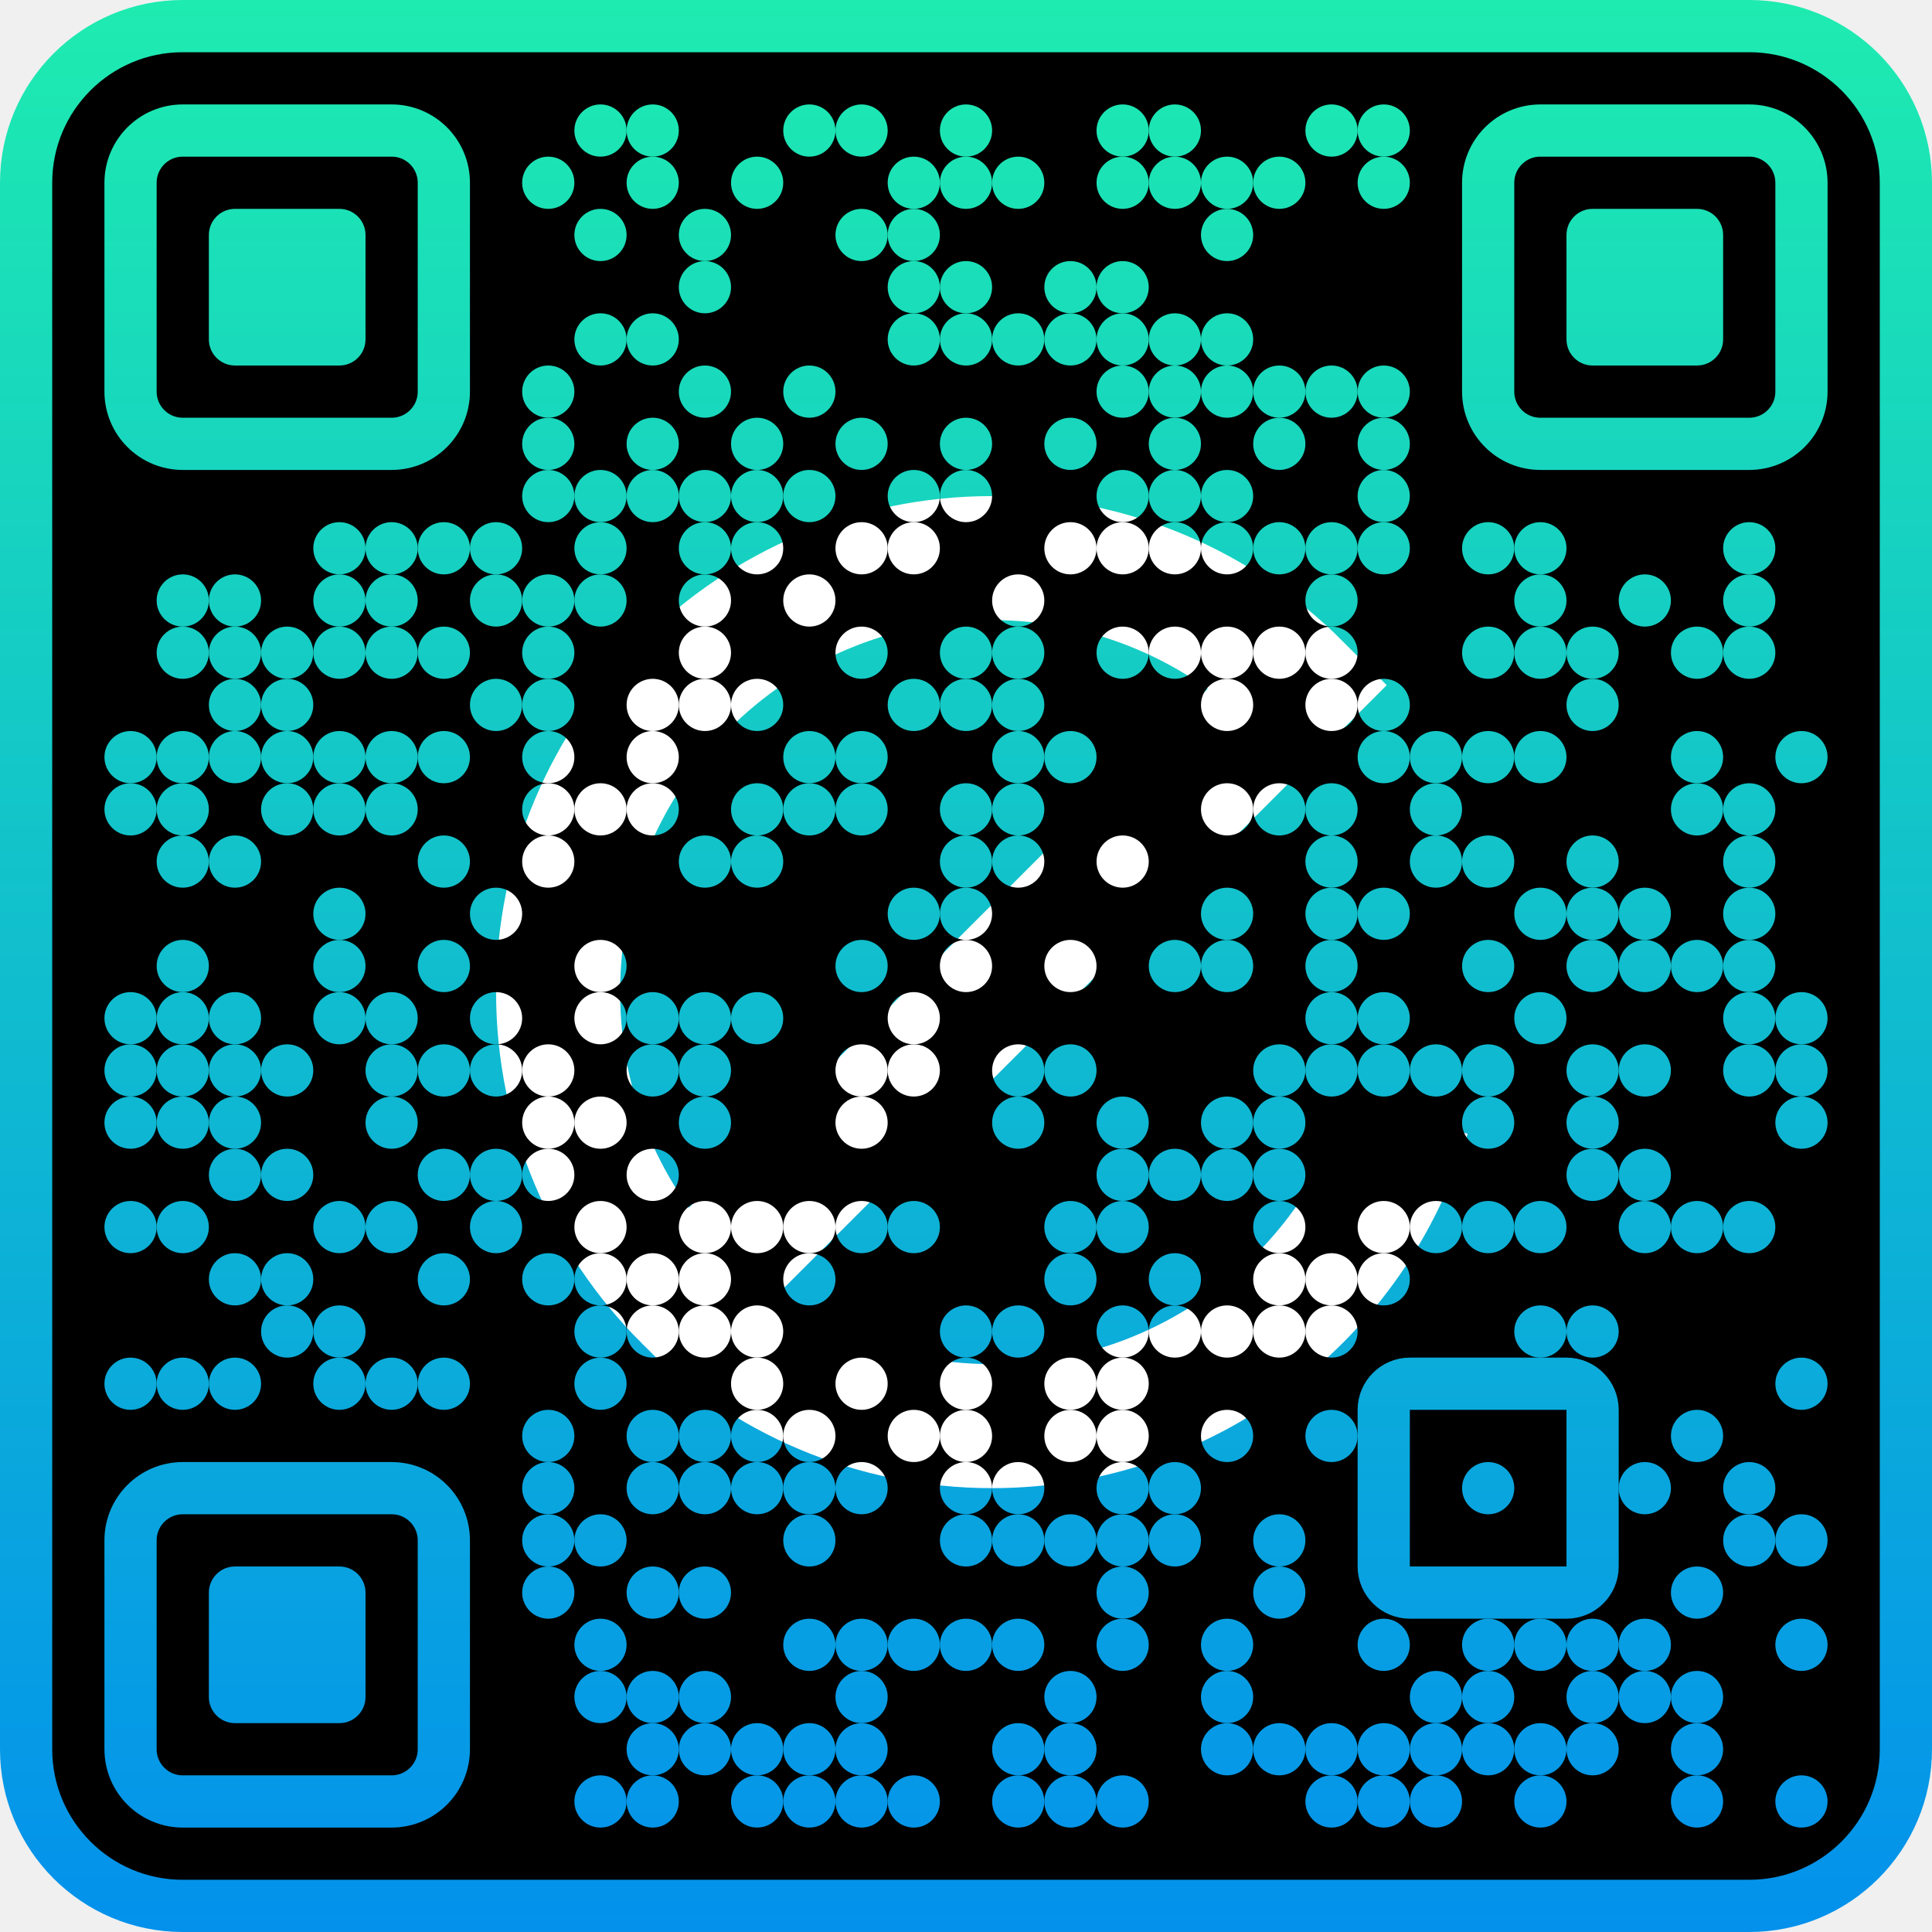
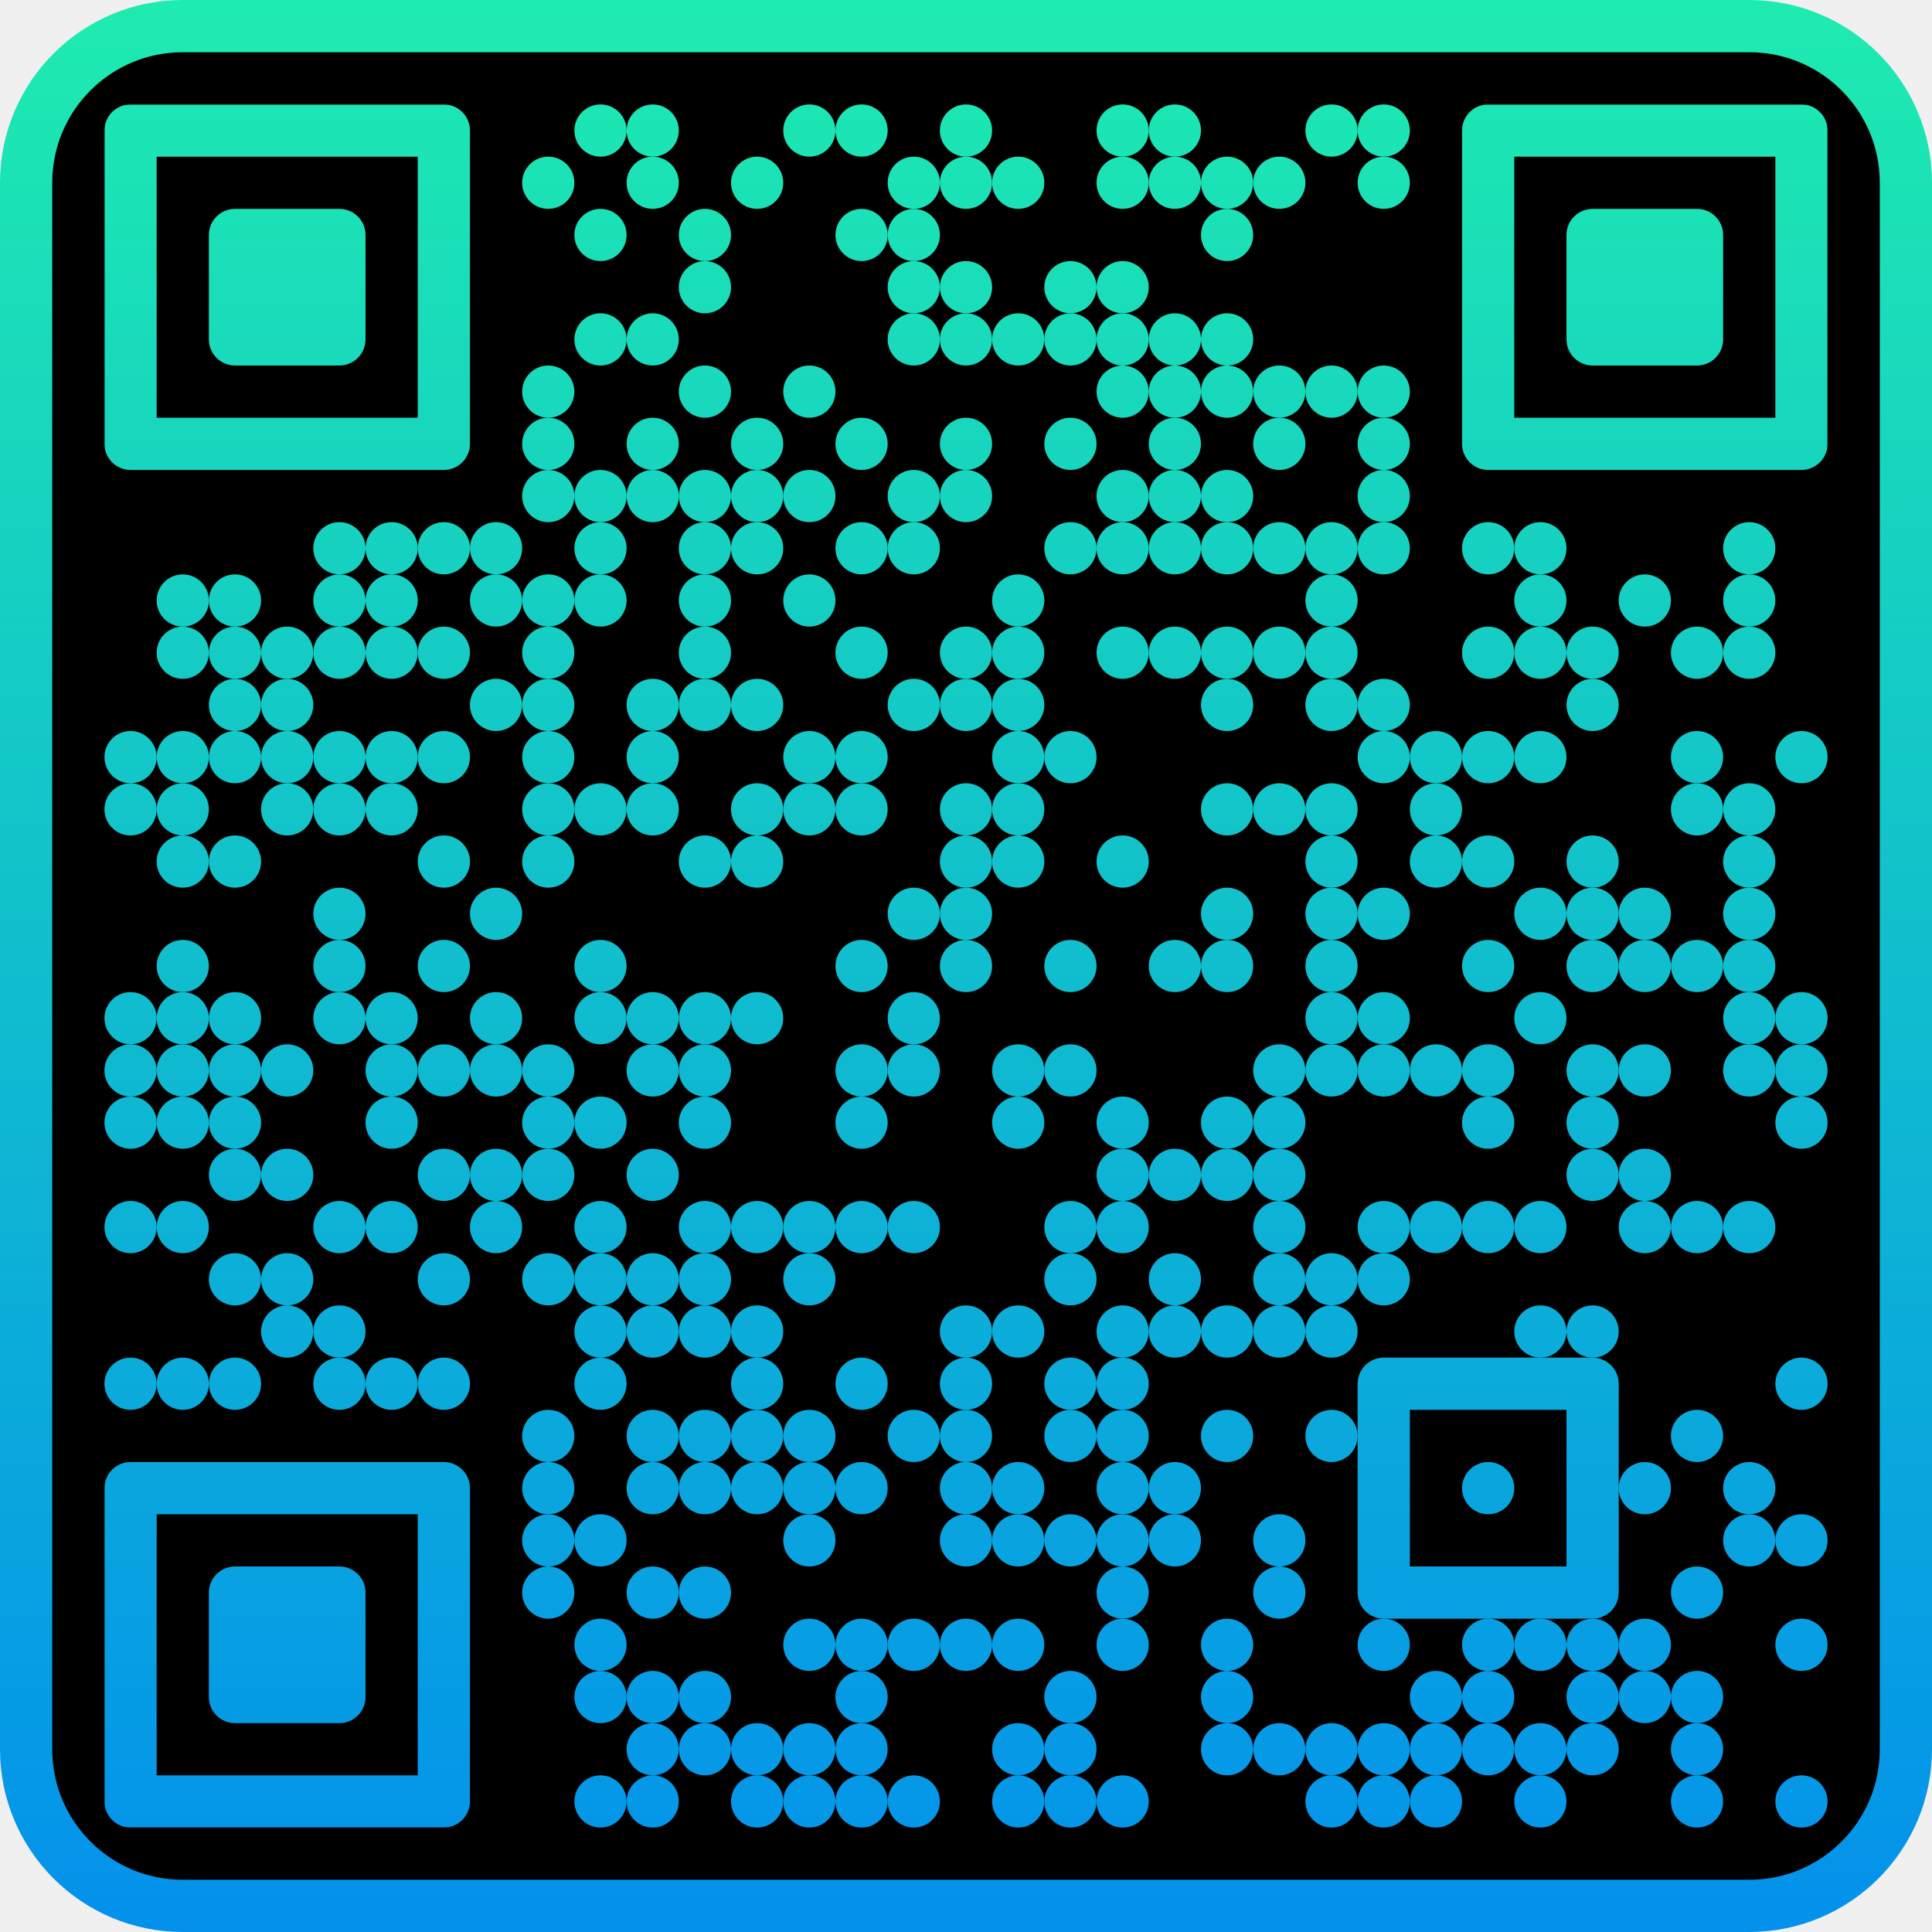
<svg xmlns="http://www.w3.org/2000/svg" width="37" height="37" viewBox="0 0 37 37" fill="none">
  <rect x="0.5" y="0.5" width="36" height="36" rx="3" fill="black" stroke="url(#paint0_linear_1936_2283)" />
  <mask id="mask0_1936_2283" style="mask-type:alpha" maskUnits="userSpaceOnUse" x="2" y="2" width="33" height="33">
-     <rect x="2.5" y="2.5" width="6" height="6" rx="1" stroke="black" />
-     <rect x="28.5" y="2.5" width="6" height="6" rx="1" stroke="black" />
-     <rect x="2.5" y="28.5" width="6" height="6" rx="1" stroke="black" />
-     <rect x="26.5" y="26.5" width="4" height="4" rx="0.5" stroke="black" />
+     <mask id="path-2-inside-1_1936_2283" fill="white">
+       <rect x="2" y="2" width="7" height="7" rx="0.5" />
+     </mask>
+     <rect x="2" y="2" width="7" height="7" rx="0.5" stroke="black" stroke-width="2" mask="url(#path-2-inside-1_1936_2283)" />
+     <mask id="path-3-inside-2_1936_2283" fill="white">
+       <rect x="28" y="2" width="7" height="7" rx="0.5" />
+     </mask>
+     <rect x="28" y="2" width="7" height="7" rx="0.5" stroke="black" stroke-width="2" mask="url(#path-3-inside-2_1936_2283)" />
+     <mask id="path-4-inside-3_1936_2283" fill="white">
+       <rect x="2" y="28" width="7" height="7" rx="0.5" />
+     </mask>
+     <rect x="2" y="28" width="7" height="7" rx="0.5" stroke="black" stroke-width="2" mask="url(#path-4-inside-3_1936_2283)" />
+     <mask id="path-5-inside-4_1936_2283" fill="white">
+       <rect x="26" y="26" width="5" height="5" rx="0.5" />
+     </mask>
+     <rect x="26" y="26" width="5" height="5" rx="0.5" stroke="black" stroke-width="2" mask="url(#path-5-inside-4_1936_2283)" />
    <rect x="4" y="4" width="3" height="3" rx="0.5" fill="black" />
    <rect x="30" y="4" width="3" height="3" rx="0.5" fill="black" />
    <rect x="4" y="30" width="3" height="3" rx="0.5" fill="black" />
    <rect x="28" y="28" width="1" height="1" rx="0.5" fill="black" />
    <rect x="11" y="2" width="1" height="1" rx="0.5" fill="black" />
    <rect x="11" y="4" width="1" height="1" rx="0.5" fill="black" />
    <rect x="11" y="6" width="1" height="1" rx="0.5" fill="black" />
    <rect x="11" y="9" width="1" height="1" rx="0.5" fill="black" />
    <rect x="11" y="10" width="1" height="1" rx="0.5" fill="black" />
    <rect x="11" y="11" width="1" height="1" rx="0.5" fill="black" />
    <rect x="11" y="15" width="1" height="1" rx="0.5" fill="black" />
    <rect x="11" y="18" width="1" height="1" rx="0.5" fill="black" />
    <rect x="11" y="19" width="1" height="1" rx="0.5" fill="black" />
    <rect x="11" y="21" width="1" height="1" rx="0.5" fill="black" />
    <rect x="11" y="23" width="1" height="1" rx="0.5" fill="black" />
    <rect x="11" y="24" width="1" height="1" rx="0.5" fill="black" />
    <rect x="11" y="25" width="1" height="1" rx="0.5" fill="black" />
    <rect x="10" y="3" width="1" height="1" rx="0.5" fill="black" />
    <rect x="10" y="7" width="1" height="1" rx="0.5" fill="black" />
    <rect x="10" y="8" width="1" height="1" rx="0.5" fill="black" />
    <rect x="10" y="9" width="1" height="1" rx="0.5" fill="black" />
    <rect x="10" y="11" width="1" height="1" rx="0.5" fill="black" />
    <rect x="10" y="12" width="1" height="1" rx="0.5" fill="black" />
    <rect x="10" y="13" width="1" height="1" rx="0.5" fill="black" />
    <rect x="10" y="14" width="1" height="1" rx="0.5" fill="black" />
    <rect x="10" y="15" width="1" height="1" rx="0.5" fill="black" />
    <rect x="10" y="16" width="1" height="1" rx="0.5" fill="black" />
    <rect x="10" y="20" width="1" height="1" rx="0.5" fill="black" />
    <rect x="10" y="21" width="1" height="1" rx="0.5" fill="black" />
    <rect x="10" y="22" width="1" height="1" rx="0.5" fill="black" />
    <rect x="10" y="24" width="1" height="1" rx="0.5" fill="black" />
    <rect x="9" y="10" width="1" height="1" rx="0.5" fill="black" />
    <rect x="8" y="10" width="1" height="1" rx="0.5" fill="black" />
    <rect x="7" y="10" width="1" height="1" rx="0.5" fill="black" />
    <rect x="6" y="10" width="1" height="1" rx="0.5" fill="black" />
    <rect x="9" y="11" width="1" height="1" rx="0.5" fill="black" />
    <rect x="7" y="11" width="1" height="1" rx="0.5" fill="black" />
    <rect x="6" y="11" width="1" height="1" rx="0.5" fill="black" />
    <rect x="4" y="11" width="1" height="1" rx="0.5" fill="black" />
    <rect x="3" y="11" width="1" height="1" rx="0.5" fill="black" />
    <rect x="8" y="12" width="1" height="1" rx="0.5" fill="black" />
    <rect x="7" y="12" width="1" height="1" rx="0.5" fill="black" />
    <rect x="6" y="12" width="1" height="1" rx="0.5" fill="black" />
    <rect x="5" y="12" width="1" height="1" rx="0.5" fill="black" />
    <rect x="4" y="12" width="1" height="1" rx="0.5" fill="black" />
    <rect x="3" y="12" width="1" height="1" rx="0.5" fill="black" />
    <rect x="9" y="13" width="1" height="1" rx="0.5" fill="black" />
    <rect x="5" y="13" width="1" height="1" rx="0.5" fill="black" />
    <rect x="4" y="13" width="1" height="1" rx="0.5" fill="black" />
    <rect x="8" y="14" width="1" height="1" rx="0.5" fill="black" />
    <rect x="7" y="14" width="1" height="1" rx="0.5" fill="black" />
    <rect x="6" y="14" width="1" height="1" rx="0.5" fill="black" />
    <rect x="5" y="14" width="1" height="1" rx="0.5" fill="black" />
    <rect x="4" y="14" width="1" height="1" rx="0.5" fill="black" />
    <rect x="3" y="14" width="1" height="1" rx="0.5" fill="black" />
    <rect x="2" y="14" width="1" height="1" rx="0.5" fill="black" />
    <rect x="7" y="15" width="1" height="1" rx="0.5" fill="black" />
    <rect x="6" y="15" width="1" height="1" rx="0.5" fill="black" />
    <rect x="5" y="15" width="1" height="1" rx="0.5" fill="black" />
    <rect x="3" y="15" width="1" height="1" rx="0.5" fill="black" />
    <rect x="2" y="15" width="1" height="1" rx="0.5" fill="black" />
    <rect x="8" y="16" width="1" height="1" rx="0.5" fill="black" />
    <rect x="4" y="16" width="1" height="1" rx="0.5" fill="black" />
    <rect x="3" y="16" width="1" height="1" rx="0.5" fill="black" />
    <rect x="9" y="17" width="1" height="1" rx="0.5" fill="black" />
    <rect x="6" y="17" width="1" height="1" rx="0.5" fill="black" />
    <rect x="8" y="18" width="1" height="1" rx="0.5" fill="black" />
    <rect x="6" y="18" width="1" height="1" rx="0.5" fill="black" />
    <rect x="3" y="18" width="1" height="1" rx="0.5" fill="black" />
    <rect x="9" y="19" width="1" height="1" rx="0.5" fill="black" />
    <rect x="7" y="19" width="1" height="1" rx="0.5" fill="black" />
    <rect x="6" y="19" width="1" height="1" rx="0.5" fill="black" />
    <rect x="4" y="19" width="1" height="1" rx="0.5" fill="black" />
    <rect x="3" y="19" width="1" height="1" rx="0.5" fill="black" />
    <rect x="2" y="19" width="1" height="1" rx="0.5" fill="black" />
    <rect x="9" y="20" width="1" height="1" rx="0.5" fill="black" />
    <rect x="8" y="20" width="1" height="1" rx="0.5" fill="black" />
    <rect x="7" y="20" width="1" height="1" rx="0.5" fill="black" />
    <rect x="5" y="20" width="1" height="1" rx="0.5" fill="black" />
    <rect x="4" y="20" width="1" height="1" rx="0.5" fill="black" />
    <rect x="3" y="20" width="1" height="1" rx="0.5" fill="black" />
    <rect x="2" y="20" width="1" height="1" rx="0.5" fill="black" />
    <rect x="7" y="21" width="1" height="1" rx="0.5" fill="black" />
    <rect x="4" y="21" width="1" height="1" rx="0.5" fill="black" />
    <rect x="3" y="21" width="1" height="1" rx="0.5" fill="black" />
    <rect x="2" y="21" width="1" height="1" rx="0.5" fill="black" />
    <rect x="9" y="22" width="1" height="1" rx="0.5" fill="black" />
    <rect x="8" y="22" width="1" height="1" rx="0.5" fill="black" />
    <rect x="5" y="22" width="1" height="1" rx="0.5" fill="black" />
    <rect x="4" y="22" width="1" height="1" rx="0.5" fill="black" />
    <rect x="9" y="23" width="1" height="1" rx="0.5" fill="black" />
    <rect x="7" y="23" width="1" height="1" rx="0.5" fill="black" />
    <rect x="6" y="23" width="1" height="1" rx="0.5" fill="black" />
    <rect x="3" y="23" width="1" height="1" rx="0.5" fill="black" />
    <rect x="2" y="23" width="1" height="1" rx="0.5" fill="black" />
    <rect x="8" y="24" width="1" height="1" rx="0.5" fill="black" />
    <rect x="5" y="24" width="1" height="1" rx="0.5" fill="black" />
    <rect x="4" y="24" width="1" height="1" rx="0.5" fill="black" />
    <rect x="6" y="25" width="1" height="1" rx="0.5" fill="black" />
    <rect x="5" y="25" width="1" height="1" rx="0.5" fill="black" />
    <rect x="12" y="2" width="1" height="1" rx="0.5" fill="black" />
    <rect x="12" y="3" width="1" height="1" rx="0.5" fill="black" />
    <rect x="12" y="6" width="1" height="1" rx="0.5" fill="black" />
    <rect x="12" y="8" width="1" height="1" rx="0.5" fill="black" />
    <rect x="12" y="9" width="1" height="1" rx="0.5" fill="black" />
    <rect x="12" y="13" width="1" height="1" rx="0.5" fill="black" />
    <rect x="12" y="14" width="1" height="1" rx="0.5" fill="black" />
    <rect x="12" y="15" width="1" height="1" rx="0.5" fill="black" />
    <rect x="12" y="19" width="1" height="1" rx="0.5" fill="black" />
    <rect x="12" y="20" width="1" height="1" rx="0.5" fill="black" />
    <rect x="12" y="22" width="1" height="1" rx="0.5" fill="black" />
    <rect x="12" y="24" width="1" height="1" rx="0.5" fill="black" />
    <rect x="12" y="25" width="1" height="1" rx="0.5" fill="black" />
    <rect x="13" y="4" width="1" height="1" rx="0.5" fill="black" />
    <rect x="13" y="5" width="1" height="1" rx="0.5" fill="black" />
    <rect x="13" y="7" width="1" height="1" rx="0.5" fill="black" />
    <rect x="13" y="9" width="1" height="1" rx="0.5" fill="black" />
    <rect x="13" y="10" width="1" height="1" rx="0.5" fill="black" />
    <rect x="13" y="11" width="1" height="1" rx="0.5" fill="black" />
    <rect x="13" y="12" width="1" height="1" rx="0.5" fill="black" />
    <rect x="13" y="13" width="1" height="1" rx="0.5" fill="black" />
    <rect x="13" y="16" width="1" height="1" rx="0.5" fill="black" />
    <rect x="13" y="19" width="1" height="1" rx="0.5" fill="black" />
    <rect x="13" y="20" width="1" height="1" rx="0.5" fill="black" />
    <rect x="13" y="21" width="1" height="1" rx="0.5" fill="black" />
    <rect x="13" y="23" width="1" height="1" rx="0.5" fill="black" />
    <rect x="13" y="24" width="1" height="1" rx="0.5" fill="black" />
    <rect x="13" y="25" width="1" height="1" rx="0.5" fill="black" />
    <rect x="14" y="3" width="1" height="1" rx="0.5" fill="black" />
    <rect x="14" y="8" width="1" height="1" rx="0.5" fill="black" />
    <rect x="14" y="9" width="1" height="1" rx="0.5" fill="black" />
    <rect x="14" y="10" width="1" height="1" rx="0.5" fill="black" />
    <rect x="14" y="13" width="1" height="1" rx="0.5" fill="black" />
    <rect x="14" y="15" width="1" height="1" rx="0.5" fill="black" />
    <rect x="14" y="16" width="1" height="1" rx="0.5" fill="black" />
    <rect x="14" y="19" width="1" height="1" rx="0.5" fill="black" />
    <rect x="14" y="23" width="1" height="1" rx="0.5" fill="black" />
    <rect x="14" y="25" width="1" height="1" rx="0.5" fill="black" />
    <rect x="15" y="2" width="1" height="1" rx="0.5" fill="black" />
    <rect x="15" y="7" width="1" height="1" rx="0.5" fill="black" />
    <rect x="15" y="9" width="1" height="1" rx="0.5" fill="black" />
    <rect x="15" y="11" width="1" height="1" rx="0.5" fill="black" />
    <rect x="15" y="14" width="1" height="1" rx="0.5" fill="black" />
    <rect x="15" y="15" width="1" height="1" rx="0.5" fill="black" />
    <rect x="15" y="23" width="1" height="1" rx="0.5" fill="black" />
    <rect x="15" y="24" width="1" height="1" rx="0.5" fill="black" />
    <rect x="16" y="2" width="1" height="1" rx="0.5" fill="black" />
    <rect x="16" y="4" width="1" height="1" rx="0.5" fill="black" />
    <rect x="16" y="8" width="1" height="1" rx="0.5" fill="black" />
    <rect x="16" y="10" width="1" height="1" rx="0.5" fill="black" />
    <rect x="16" y="12" width="1" height="1" rx="0.5" fill="black" />
    <rect x="16" y="14" width="1" height="1" rx="0.5" fill="black" />
    <rect x="16" y="15" width="1" height="1" rx="0.5" fill="black" />
    <rect x="16" y="18" width="1" height="1" rx="0.5" fill="black" />
    <rect x="16" y="20" width="1" height="1" rx="0.5" fill="black" />
    <rect x="16" y="21" width="1" height="1" rx="0.5" fill="black" />
    <rect x="16" y="23" width="1" height="1" rx="0.5" fill="black" />
    <rect x="17" y="3" width="1" height="1" rx="0.5" fill="black" />
    <rect x="17" y="4" width="1" height="1" rx="0.5" fill="black" />
    <rect x="17" y="5" width="1" height="1" rx="0.5" fill="black" />
    <rect x="17" y="6" width="1" height="1" rx="0.5" fill="black" />
    <rect x="17" y="9" width="1" height="1" rx="0.5" fill="black" />
    <rect x="17" y="10" width="1" height="1" rx="0.5" fill="black" />
    <rect x="17" y="13" width="1" height="1" rx="0.5" fill="black" />
    <rect x="17" y="17" width="1" height="1" rx="0.5" fill="black" />
    <rect x="17" y="19" width="1" height="1" rx="0.5" fill="black" />
    <rect x="17" y="20" width="1" height="1" rx="0.5" fill="black" />
    <rect x="17" y="23" width="1" height="1" rx="0.5" fill="black" />
    <rect x="18" y="2" width="1" height="1" rx="0.5" fill="black" />
    <rect x="18" y="3" width="1" height="1" rx="0.5" fill="black" />
    <rect x="18" y="5" width="1" height="1" rx="0.5" fill="black" />
    <rect x="18" y="6" width="1" height="1" rx="0.5" fill="black" />
    <rect x="18" y="8" width="1" height="1" rx="0.5" fill="black" />
    <rect x="18" y="9" width="1" height="1" rx="0.5" fill="black" />
    <rect x="18" y="12" width="1" height="1" rx="0.5" fill="black" />
    <rect x="18" y="13" width="1" height="1" rx="0.5" fill="black" />
    <rect x="18" y="15" width="1" height="1" rx="0.5" fill="black" />
    <rect x="18" y="16" width="1" height="1" rx="0.5" fill="black" />
    <rect x="18" y="17" width="1" height="1" rx="0.5" fill="black" />
    <rect x="18" y="18" width="1" height="1" rx="0.5" fill="black" />
    <rect x="18" y="25" width="1" height="1" rx="0.5" fill="black" />
    <rect x="19" y="3" width="1" height="1" rx="0.5" fill="black" />
    <rect x="19" y="6" width="1" height="1" rx="0.5" fill="black" />
    <rect x="19" y="11" width="1" height="1" rx="0.5" fill="black" />
    <rect x="19" y="12" width="1" height="1" rx="0.5" fill="black" />
    <rect x="19" y="13" width="1" height="1" rx="0.5" fill="black" />
    <rect x="19" y="14" width="1" height="1" rx="0.5" fill="black" />
    <rect x="19" y="15" width="1" height="1" rx="0.5" fill="black" />
    <rect x="19" y="16" width="1" height="1" rx="0.5" fill="black" />
    <rect x="19" y="20" width="1" height="1" rx="0.5" fill="black" />
    <rect x="19" y="21" width="1" height="1" rx="0.5" fill="black" />
    <rect x="19" y="25" width="1" height="1" rx="0.5" fill="black" />
    <rect x="20" y="5" width="1" height="1" rx="0.5" fill="black" />
    <rect x="20" y="6" width="1" height="1" rx="0.5" fill="black" />
    <rect x="20" y="8" width="1" height="1" rx="0.5" fill="black" />
    <rect x="20" y="10" width="1" height="1" rx="0.5" fill="black" />
    <rect x="20" y="14" width="1" height="1" rx="0.5" fill="black" />
    <rect x="20" y="18" width="1" height="1" rx="0.5" fill="black" />
    <rect x="20" y="20" width="1" height="1" rx="0.5" fill="black" />
    <rect x="20" y="23" width="1" height="1" rx="0.5" fill="black" />
    <rect x="20" y="24" width="1" height="1" rx="0.5" fill="black" />
    <rect x="21" y="2" width="1" height="1" rx="0.5" fill="black" />
    <rect x="21" y="3" width="1" height="1" rx="0.5" fill="black" />
    <rect x="21" y="5" width="1" height="1" rx="0.5" fill="black" />
    <rect x="21" y="6" width="1" height="1" rx="0.5" fill="black" />
    <rect x="21" y="7" width="1" height="1" rx="0.5" fill="black" />
    <rect x="21" y="9" width="1" height="1" rx="0.5" fill="black" />
    <rect x="21" y="10" width="1" height="1" rx="0.5" fill="black" />
    <rect x="21" y="12" width="1" height="1" rx="0.5" fill="black" />
    <rect x="21" y="16" width="1" height="1" rx="0.5" fill="black" />
    <rect x="21" y="21" width="1" height="1" rx="0.5" fill="black" />
    <rect x="21" y="22" width="1" height="1" rx="0.5" fill="black" />
    <rect x="21" y="23" width="1" height="1" rx="0.5" fill="black" />
    <rect x="21" y="25" width="1" height="1" rx="0.5" fill="black" />
    <rect x="22" y="2" width="1" height="1" rx="0.5" fill="black" />
    <rect x="22" y="3" width="1" height="1" rx="0.5" fill="black" />
    <rect x="22" y="6" width="1" height="1" rx="0.5" fill="black" />
    <rect x="22" y="7" width="1" height="1" rx="0.5" fill="black" />
    <rect x="22" y="8" width="1" height="1" rx="0.5" fill="black" />
    <rect x="22" y="9" width="1" height="1" rx="0.5" fill="black" />
    <rect x="22" y="10" width="1" height="1" rx="0.5" fill="black" />
    <rect x="22" y="12" width="1" height="1" rx="0.5" fill="black" />
    <rect x="22" y="18" width="1" height="1" rx="0.5" fill="black" />
    <rect x="22" y="22" width="1" height="1" rx="0.5" fill="black" />
    <rect x="22" y="24" width="1" height="1" rx="0.5" fill="black" />
    <rect x="22" y="25" width="1" height="1" rx="0.5" fill="black" />
    <rect x="23" y="3" width="1" height="1" rx="0.5" fill="black" />
    <rect x="23" y="4" width="1" height="1" rx="0.5" fill="black" />
    <rect x="23" y="6" width="1" height="1" rx="0.5" fill="black" />
    <rect x="23" y="7" width="1" height="1" rx="0.5" fill="black" />
    <rect x="23" y="9" width="1" height="1" rx="0.5" fill="black" />
    <rect x="23" y="10" width="1" height="1" rx="0.5" fill="black" />
    <rect x="23" y="12" width="1" height="1" rx="0.5" fill="black" />
    <rect x="23" y="13" width="1" height="1" rx="0.5" fill="black" />
    <rect x="23" y="15" width="1" height="1" rx="0.5" fill="black" />
    <rect x="23" y="17" width="1" height="1" rx="0.5" fill="black" />
    <rect x="23" y="18" width="1" height="1" rx="0.5" fill="black" />
    <rect x="23" y="21" width="1" height="1" rx="0.5" fill="black" />
    <rect x="23" y="22" width="1" height="1" rx="0.5" fill="black" />
    <rect x="23" y="25" width="1" height="1" rx="0.5" fill="black" />
    <rect x="24" y="3" width="1" height="1" rx="0.5" fill="black" />
    <rect x="24" y="7" width="1" height="1" rx="0.5" fill="black" />
    <rect x="24" y="8" width="1" height="1" rx="0.5" fill="black" />
    <rect x="24" y="10" width="1" height="1" rx="0.5" fill="black" />
    <rect x="24" y="12" width="1" height="1" rx="0.5" fill="black" />
    <rect x="24" y="15" width="1" height="1" rx="0.5" fill="black" />
    <rect x="24" y="20" width="1" height="1" rx="0.5" fill="black" />
    <rect x="24" y="21" width="1" height="1" rx="0.5" fill="black" />
    <rect x="24" y="22" width="1" height="1" rx="0.5" fill="black" />
    <rect x="24" y="23" width="1" height="1" rx="0.5" fill="black" />
    <rect x="24" y="24" width="1" height="1" rx="0.5" fill="black" />
    <rect x="24" y="25" width="1" height="1" rx="0.5" fill="black" />
    <rect x="25" y="2" width="1" height="1" rx="0.5" fill="black" />
    <rect x="25" y="7" width="1" height="1" rx="0.5" fill="black" />
    <rect x="25" y="10" width="1" height="1" rx="0.5" fill="black" />
    <rect x="25" y="11" width="1" height="1" rx="0.5" fill="black" />
    <rect x="25" y="12" width="1" height="1" rx="0.5" fill="black" />
    <rect x="25" y="13" width="1" height="1" rx="0.5" fill="black" />
    <rect x="25" y="15" width="1" height="1" rx="0.5" fill="black" />
    <rect x="25" y="16" width="1" height="1" rx="0.5" fill="black" />
    <rect x="25" y="17" width="1" height="1" rx="0.5" fill="black" />
    <rect x="25" y="18" width="1" height="1" rx="0.5" fill="black" />
    <rect x="25" y="19" width="1" height="1" rx="0.5" fill="black" />
    <rect x="25" y="20" width="1" height="1" rx="0.5" fill="black" />
    <rect x="25" y="24" width="1" height="1" rx="0.5" fill="black" />
    <rect x="25" y="25" width="1" height="1" rx="0.5" fill="black" />
    <rect x="26" y="2" width="1" height="1" rx="0.5" fill="black" />
    <rect x="26" y="3" width="1" height="1" rx="0.5" fill="black" />
    <rect x="26" y="7" width="1" height="1" rx="0.5" fill="black" />
    <rect x="26" y="8" width="1" height="1" rx="0.5" fill="black" />
    <rect x="26" y="9" width="1" height="1" rx="0.5" fill="black" />
    <rect x="26" y="10" width="1" height="1" rx="0.5" fill="black" />
    <rect x="26" y="13" width="1" height="1" rx="0.5" fill="black" />
    <rect x="26" y="14" width="1" height="1" rx="0.5" fill="black" />
    <rect x="26" y="17" width="1" height="1" rx="0.5" fill="black" />
    <rect x="26" y="19" width="1" height="1" rx="0.5" fill="black" />
    <rect x="26" y="20" width="1" height="1" rx="0.5" fill="black" />
    <rect x="26" y="23" width="1" height="1" rx="0.5" fill="black" />
    <rect x="26" y="24" width="1" height="1" rx="0.5" fill="black" />
    <rect x="28" y="10" width="1" height="1" rx="0.5" fill="black" />
    <rect x="29" y="10" width="1" height="1" rx="0.5" fill="black" />
    <rect x="33" y="10" width="1" height="1" rx="0.5" fill="black" />
    <rect x="29" y="11" width="1" height="1" rx="0.5" fill="black" />
    <rect x="31" y="11" width="1" height="1" rx="0.5" fill="black" />
    <rect x="33" y="11" width="1" height="1" rx="0.5" fill="black" />
    <rect x="28" y="12" width="1" height="1" rx="0.5" fill="black" />
    <rect x="29" y="12" width="1" height="1" rx="0.5" fill="black" />
    <rect x="30" y="12" width="1" height="1" rx="0.5" fill="black" />
    <rect x="32" y="12" width="1" height="1" rx="0.5" fill="black" />
    <rect x="33" y="12" width="1" height="1" rx="0.5" fill="black" />
    <rect x="30" y="13" width="1" height="1" rx="0.5" fill="black" />
    <rect x="27" y="14" width="1" height="1" rx="0.5" fill="black" />
    <rect x="28" y="14" width="1" height="1" rx="0.5" fill="black" />
    <rect x="29" y="14" width="1" height="1" rx="0.5" fill="black" />
    <rect x="32" y="14" width="1" height="1" rx="0.5" fill="black" />
    <rect x="34" y="14" width="1" height="1" rx="0.5" fill="black" />
    <rect x="27" y="15" width="1" height="1" rx="0.5" fill="black" />
    <rect x="32" y="15" width="1" height="1" rx="0.5" fill="black" />
    <rect x="33" y="15" width="1" height="1" rx="0.5" fill="black" />
    <rect x="27" y="16" width="1" height="1" rx="0.5" fill="black" />
    <rect x="28" y="16" width="1" height="1" rx="0.5" fill="black" />
    <rect x="30" y="16" width="1" height="1" rx="0.5" fill="black" />
    <rect x="33" y="16" width="1" height="1" rx="0.5" fill="black" />
    <rect x="29" y="17" width="1" height="1" rx="0.5" fill="black" />
    <rect x="30" y="17" width="1" height="1" rx="0.5" fill="black" />
    <rect x="31" y="17" width="1" height="1" rx="0.5" fill="black" />
    <rect x="33" y="17" width="1" height="1" rx="0.5" fill="black" />
    <rect x="28" y="18" width="1" height="1" rx="0.5" fill="black" />
    <rect x="30" y="18" width="1" height="1" rx="0.5" fill="black" />
    <rect x="31" y="18" width="1" height="1" rx="0.5" fill="black" />
    <rect x="32" y="18" width="1" height="1" rx="0.5" fill="black" />
    <rect x="33" y="18" width="1" height="1" rx="0.5" fill="black" />
    <rect x="29" y="19" width="1" height="1" rx="0.5" fill="black" />
    <rect x="33" y="19" width="1" height="1" rx="0.5" fill="black" />
    <rect x="34" y="19" width="1" height="1" rx="0.5" fill="black" />
    <rect x="27" y="20" width="1" height="1" rx="0.5" fill="black" />
    <rect x="28" y="20" width="1" height="1" rx="0.5" fill="black" />
    <rect x="30" y="20" width="1" height="1" rx="0.5" fill="black" />
    <rect x="31" y="20" width="1" height="1" rx="0.5" fill="black" />
    <rect x="33" y="20" width="1" height="1" rx="0.5" fill="black" />
    <rect x="34" y="20" width="1" height="1" rx="0.5" fill="black" />
    <rect x="28" y="21" width="1" height="1" rx="0.5" fill="black" />
    <rect x="30" y="21" width="1" height="1" rx="0.5" fill="black" />
    <rect x="34" y="21" width="1" height="1" rx="0.5" fill="black" />
    <rect x="30" y="22" width="1" height="1" rx="0.5" fill="black" />
    <rect x="31" y="22" width="1" height="1" rx="0.5" fill="black" />
    <rect x="27" y="23" width="1" height="1" rx="0.5" fill="black" />
    <rect x="28" y="23" width="1" height="1" rx="0.5" fill="black" />
    <rect x="29" y="23" width="1" height="1" rx="0.5" fill="black" />
    <rect x="31" y="23" width="1" height="1" rx="0.5" fill="black" />
    <rect x="32" y="23" width="1" height="1" rx="0.5" fill="black" />
    <rect x="33" y="23" width="1" height="1" rx="0.5" fill="black" />
    <rect x="29" y="25" width="1" height="1" rx="0.5" fill="black" />
    <rect x="30" y="25" width="1" height="1" rx="0.5" fill="black" />
    <rect x="31" y="28" width="1" height="1" rx="0.5" fill="black" />
    <rect x="31" y="31" width="1" height="1" rx="0.5" fill="black" />
    <rect x="30" y="31" width="1" height="1" rx="0.5" fill="black" />
    <rect x="29" y="31" width="1" height="1" rx="0.5" fill="black" />
    <rect x="28" y="31" width="1" height="1" rx="0.5" fill="black" />
    <rect x="26" y="31" width="1" height="1" rx="0.5" fill="black" />
    <rect x="25" y="27" width="1" height="1" rx="0.5" fill="black" />
    <rect x="24" y="30" width="1" height="1" rx="0.5" fill="black" />
    <rect x="24" y="29" width="1" height="1" rx="0.5" fill="black" />
    <rect x="23" y="31" width="1" height="1" rx="0.5" fill="black" />
    <rect x="23" y="27" width="1" height="1" rx="0.5" fill="black" />
    <rect x="22" y="29" width="1" height="1" rx="0.5" fill="black" />
    <rect x="22" y="28" width="1" height="1" rx="0.5" fill="black" />
    <rect x="21" y="31" width="1" height="1" rx="0.5" fill="black" />
    <rect x="21" y="30" width="1" height="1" rx="0.5" fill="black" />
    <rect x="21" y="29" width="1" height="1" rx="0.5" fill="black" />
    <rect x="21" y="28" width="1" height="1" rx="0.5" fill="black" />
    <rect x="21" y="27" width="1" height="1" rx="0.5" fill="black" />
    <rect x="21" y="26" width="1" height="1" rx="0.5" fill="black" />
    <rect x="20" y="29" width="1" height="1" rx="0.5" fill="black" />
    <rect x="20" y="27" width="1" height="1" rx="0.5" fill="black" />
    <rect x="20" y="26" width="1" height="1" rx="0.5" fill="black" />
    <rect x="19" y="31" width="1" height="1" rx="0.5" fill="black" />
    <rect x="19" y="29" width="1" height="1" rx="0.5" fill="black" />
    <rect x="19" y="28" width="1" height="1" rx="0.5" fill="black" />
    <rect x="18" y="31" width="1" height="1" rx="0.5" fill="black" />
    <rect x="18" y="29" width="1" height="1" rx="0.5" fill="black" />
    <rect x="18" y="28" width="1" height="1" rx="0.5" fill="black" />
    <rect x="18" y="27" width="1" height="1" rx="0.5" fill="black" />
    <rect x="18" y="26" width="1" height="1" rx="0.5" fill="black" />
    <rect x="17" y="31" width="1" height="1" rx="0.5" fill="black" />
    <rect x="17" y="27" width="1" height="1" rx="0.5" fill="black" />
    <rect x="16" y="31" width="1" height="1" rx="0.5" fill="black" />
    <rect x="16" y="28" width="1" height="1" rx="0.5" fill="black" />
    <rect x="16" y="26" width="1" height="1" rx="0.5" fill="black" />
    <rect x="15" y="31" width="1" height="1" rx="0.5" fill="black" />
    <rect x="15" y="29" width="1" height="1" rx="0.5" fill="black" />
    <rect x="15" y="28" width="1" height="1" rx="0.5" fill="black" />
    <rect x="15" y="27" width="1" height="1" rx="0.5" fill="black" />
    <rect x="14" y="28" width="1" height="1" rx="0.5" fill="black" />
    <rect x="14" y="27" width="1" height="1" rx="0.5" fill="black" />
    <rect x="14" y="26" width="1" height="1" rx="0.5" fill="black" />
    <rect x="13" y="30" width="1" height="1" rx="0.5" fill="black" />
    <rect x="13" y="28" width="1" height="1" rx="0.5" fill="black" />
    <rect x="13" y="27" width="1" height="1" rx="0.5" fill="black" />
    <rect x="12" y="30" width="1" height="1" rx="0.5" fill="black" />
    <rect x="12" y="28" width="1" height="1" rx="0.5" fill="black" />
    <rect x="12" y="27" width="1" height="1" rx="0.5" fill="black" />
    <rect x="11" y="31" width="1" height="1" rx="0.5" fill="black" />
    <rect x="11" y="29" width="1" height="1" rx="0.5" fill="black" />
    <rect x="11" y="26" width="1" height="1" rx="0.5" fill="black" />
    <rect x="10" y="30" width="1" height="1" rx="0.5" fill="black" />
    <rect x="10" y="29" width="1" height="1" rx="0.5" fill="black" />
    <rect x="10" y="28" width="1" height="1" rx="0.5" fill="black" />
    <rect x="10" y="27" width="1" height="1" rx="0.5" fill="black" />
    <rect x="8" y="26" width="1" height="1" rx="0.5" fill="black" />
    <rect x="7" y="26" width="1" height="1" rx="0.5" fill="black" />
    <rect x="6" y="26" width="1" height="1" rx="0.5" fill="black" />
    <rect x="4" y="26" width="1" height="1" rx="0.5" fill="black" />
    <rect x="3" y="26" width="1" height="1" rx="0.5" fill="black" />
    <rect x="2" y="26" width="1" height="1" rx="0.5" fill="black" />
    <rect x="31" y="32" width="1" height="1" rx="0.5" fill="black" />
    <rect x="30" y="32" width="1" height="1" rx="0.5" fill="black" />
    <rect x="28" y="32" width="1" height="1" rx="0.5" fill="black" />
    <rect x="27" y="32" width="1" height="1" rx="0.5" fill="black" />
    <rect x="23" y="32" width="1" height="1" rx="0.5" fill="black" />
    <rect x="20" y="32" width="1" height="1" rx="0.5" fill="black" />
    <rect x="16" y="32" width="1" height="1" rx="0.5" fill="black" />
    <rect x="13" y="32" width="1" height="1" rx="0.5" fill="black" />
    <rect x="12" y="32" width="1" height="1" rx="0.5" fill="black" />
    <rect x="11" y="32" width="1" height="1" rx="0.5" fill="black" />
    <rect x="30" y="33" width="1" height="1" rx="0.5" fill="black" />
    <rect x="29" y="33" width="1" height="1" rx="0.5" fill="black" />
    <rect x="28" y="33" width="1" height="1" rx="0.5" fill="black" />
    <rect x="27" y="33" width="1" height="1" rx="0.5" fill="black" />
    <rect x="26" y="33" width="1" height="1" rx="0.5" fill="black" />
    <rect x="25" y="33" width="1" height="1" rx="0.5" fill="black" />
    <rect x="24" y="33" width="1" height="1" rx="0.5" fill="black" />
    <rect x="23" y="33" width="1" height="1" rx="0.5" fill="black" />
    <rect x="20" y="33" width="1" height="1" rx="0.5" fill="black" />
    <rect x="19" y="33" width="1" height="1" rx="0.5" fill="black" />
    <rect x="16" y="33" width="1" height="1" rx="0.5" fill="black" />
    <rect x="15" y="33" width="1" height="1" rx="0.5" fill="black" />
    <rect x="14" y="33" width="1" height="1" rx="0.5" fill="black" />
    <rect x="13" y="33" width="1" height="1" rx="0.5" fill="black" />
    <rect x="12" y="33" width="1" height="1" rx="0.5" fill="black" />
    <rect x="29" y="34" width="1" height="1" rx="0.5" fill="black" />
    <rect x="27" y="34" width="1" height="1" rx="0.5" fill="black" />
    <rect x="26" y="34" width="1" height="1" rx="0.5" fill="black" />
    <rect x="25" y="34" width="1" height="1" rx="0.5" fill="black" />
    <rect x="21" y="34" width="1" height="1" rx="0.5" fill="black" />
    <rect x="20" y="34" width="1" height="1" rx="0.5" fill="black" />
    <rect x="19" y="34" width="1" height="1" rx="0.5" fill="black" />
    <rect x="17" y="34" width="1" height="1" rx="0.5" fill="black" />
    <rect x="16" y="34" width="1" height="1" rx="0.5" fill="black" />
    <rect x="15" y="34" width="1" height="1" rx="0.5" fill="black" />
    <rect x="14" y="34" width="1" height="1" rx="0.5" fill="black" />
    <rect x="12" y="34" width="1" height="1" rx="0.5" fill="black" />
    <rect x="11" y="34" width="1" height="1" rx="0.5" fill="black" />
    <rect x="32" y="27" width="1" height="1" rx="0.5" fill="black" />
    <rect x="32" y="30" width="1" height="1" rx="0.5" fill="black" />
    <rect x="32" y="32" width="1" height="1" rx="0.5" fill="black" />
    <rect x="32" y="33" width="1" height="1" rx="0.5" fill="black" />
    <rect x="32" y="34" width="1" height="1" rx="0.5" fill="black" />
    <rect x="33" y="28" width="1" height="1" rx="0.5" fill="black" />
    <rect x="33" y="29" width="1" height="1" rx="0.5" fill="black" />
    <rect x="34" y="26" width="1" height="1" rx="0.5" fill="black" />
    <rect x="34" y="29" width="1" height="1" rx="0.5" fill="black" />
    <rect x="34" y="31" width="1" height="1" rx="0.5" fill="black" />
    <rect x="34" y="34" width="1" height="1" rx="0.5" fill="black" />
  </mask>
  <g mask="url(#mask0_1936_2283)">
    <rect width="37" height="37" fill="url(#paint1_linear_1936_2283)" />
-     <path d="M13.122 24.878C14.626 26.382 16.705 27.312 19 27.312C22.766 27.312 25.946 24.809 26.968 21.375M13.122 24.878C11.618 23.374 10.688 21.295 10.688 19C10.688 14.409 14.409 10.688 19 10.688C21.295 10.688 23.374 11.618 24.878 13.122L13.122 24.878Z" stroke="white" stroke-width="2.375" />
  </g>
  <defs>
    <linearGradient id="paint0_linear_1936_2283" x1="18.5" y1="0" x2="18.5" y2="37" gradientUnits="userSpaceOnUse">
      <stop stop-color="#1EEBB0" />
      <stop offset="1" stop-color="#0391EC" />
    </linearGradient>
    <linearGradient id="paint1_linear_1936_2283" x1="18.5" y1="0" x2="18.5" y2="37" gradientUnits="userSpaceOnUse">
      <stop stop-color="#1EEBB0" />
      <stop offset="1" stop-color="#0391EC" />
    </linearGradient>
  </defs>
</svg>
